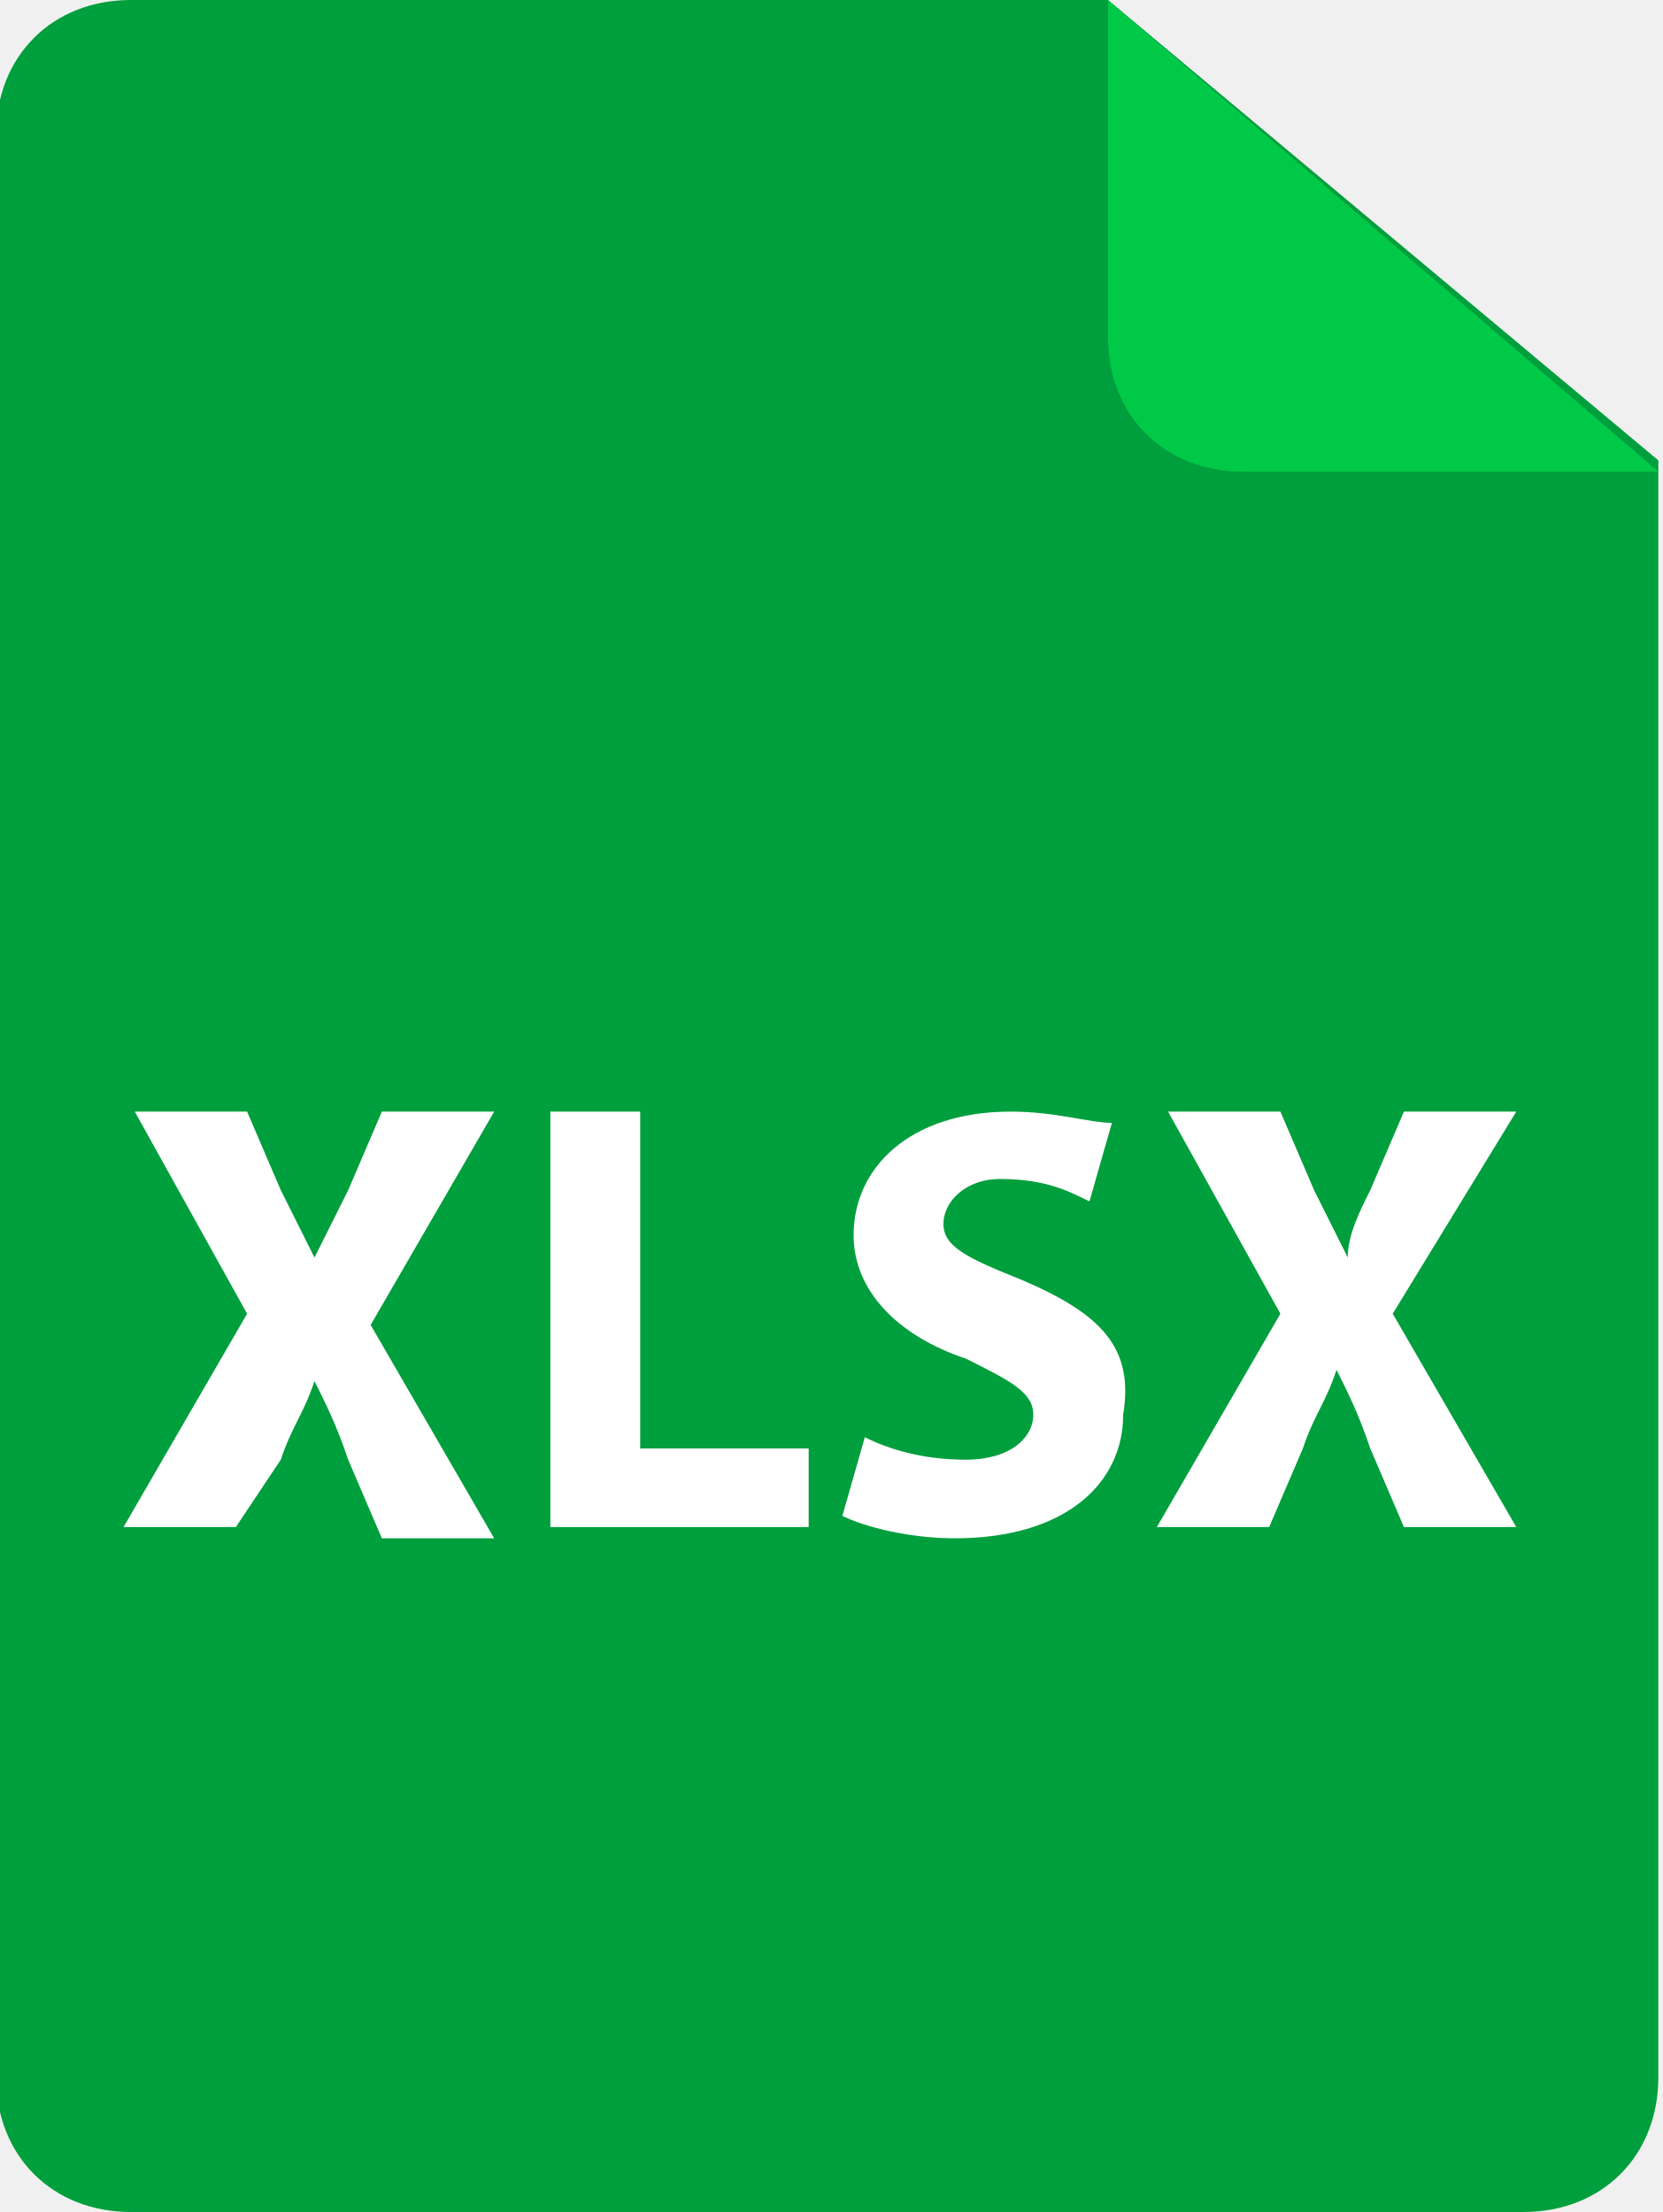
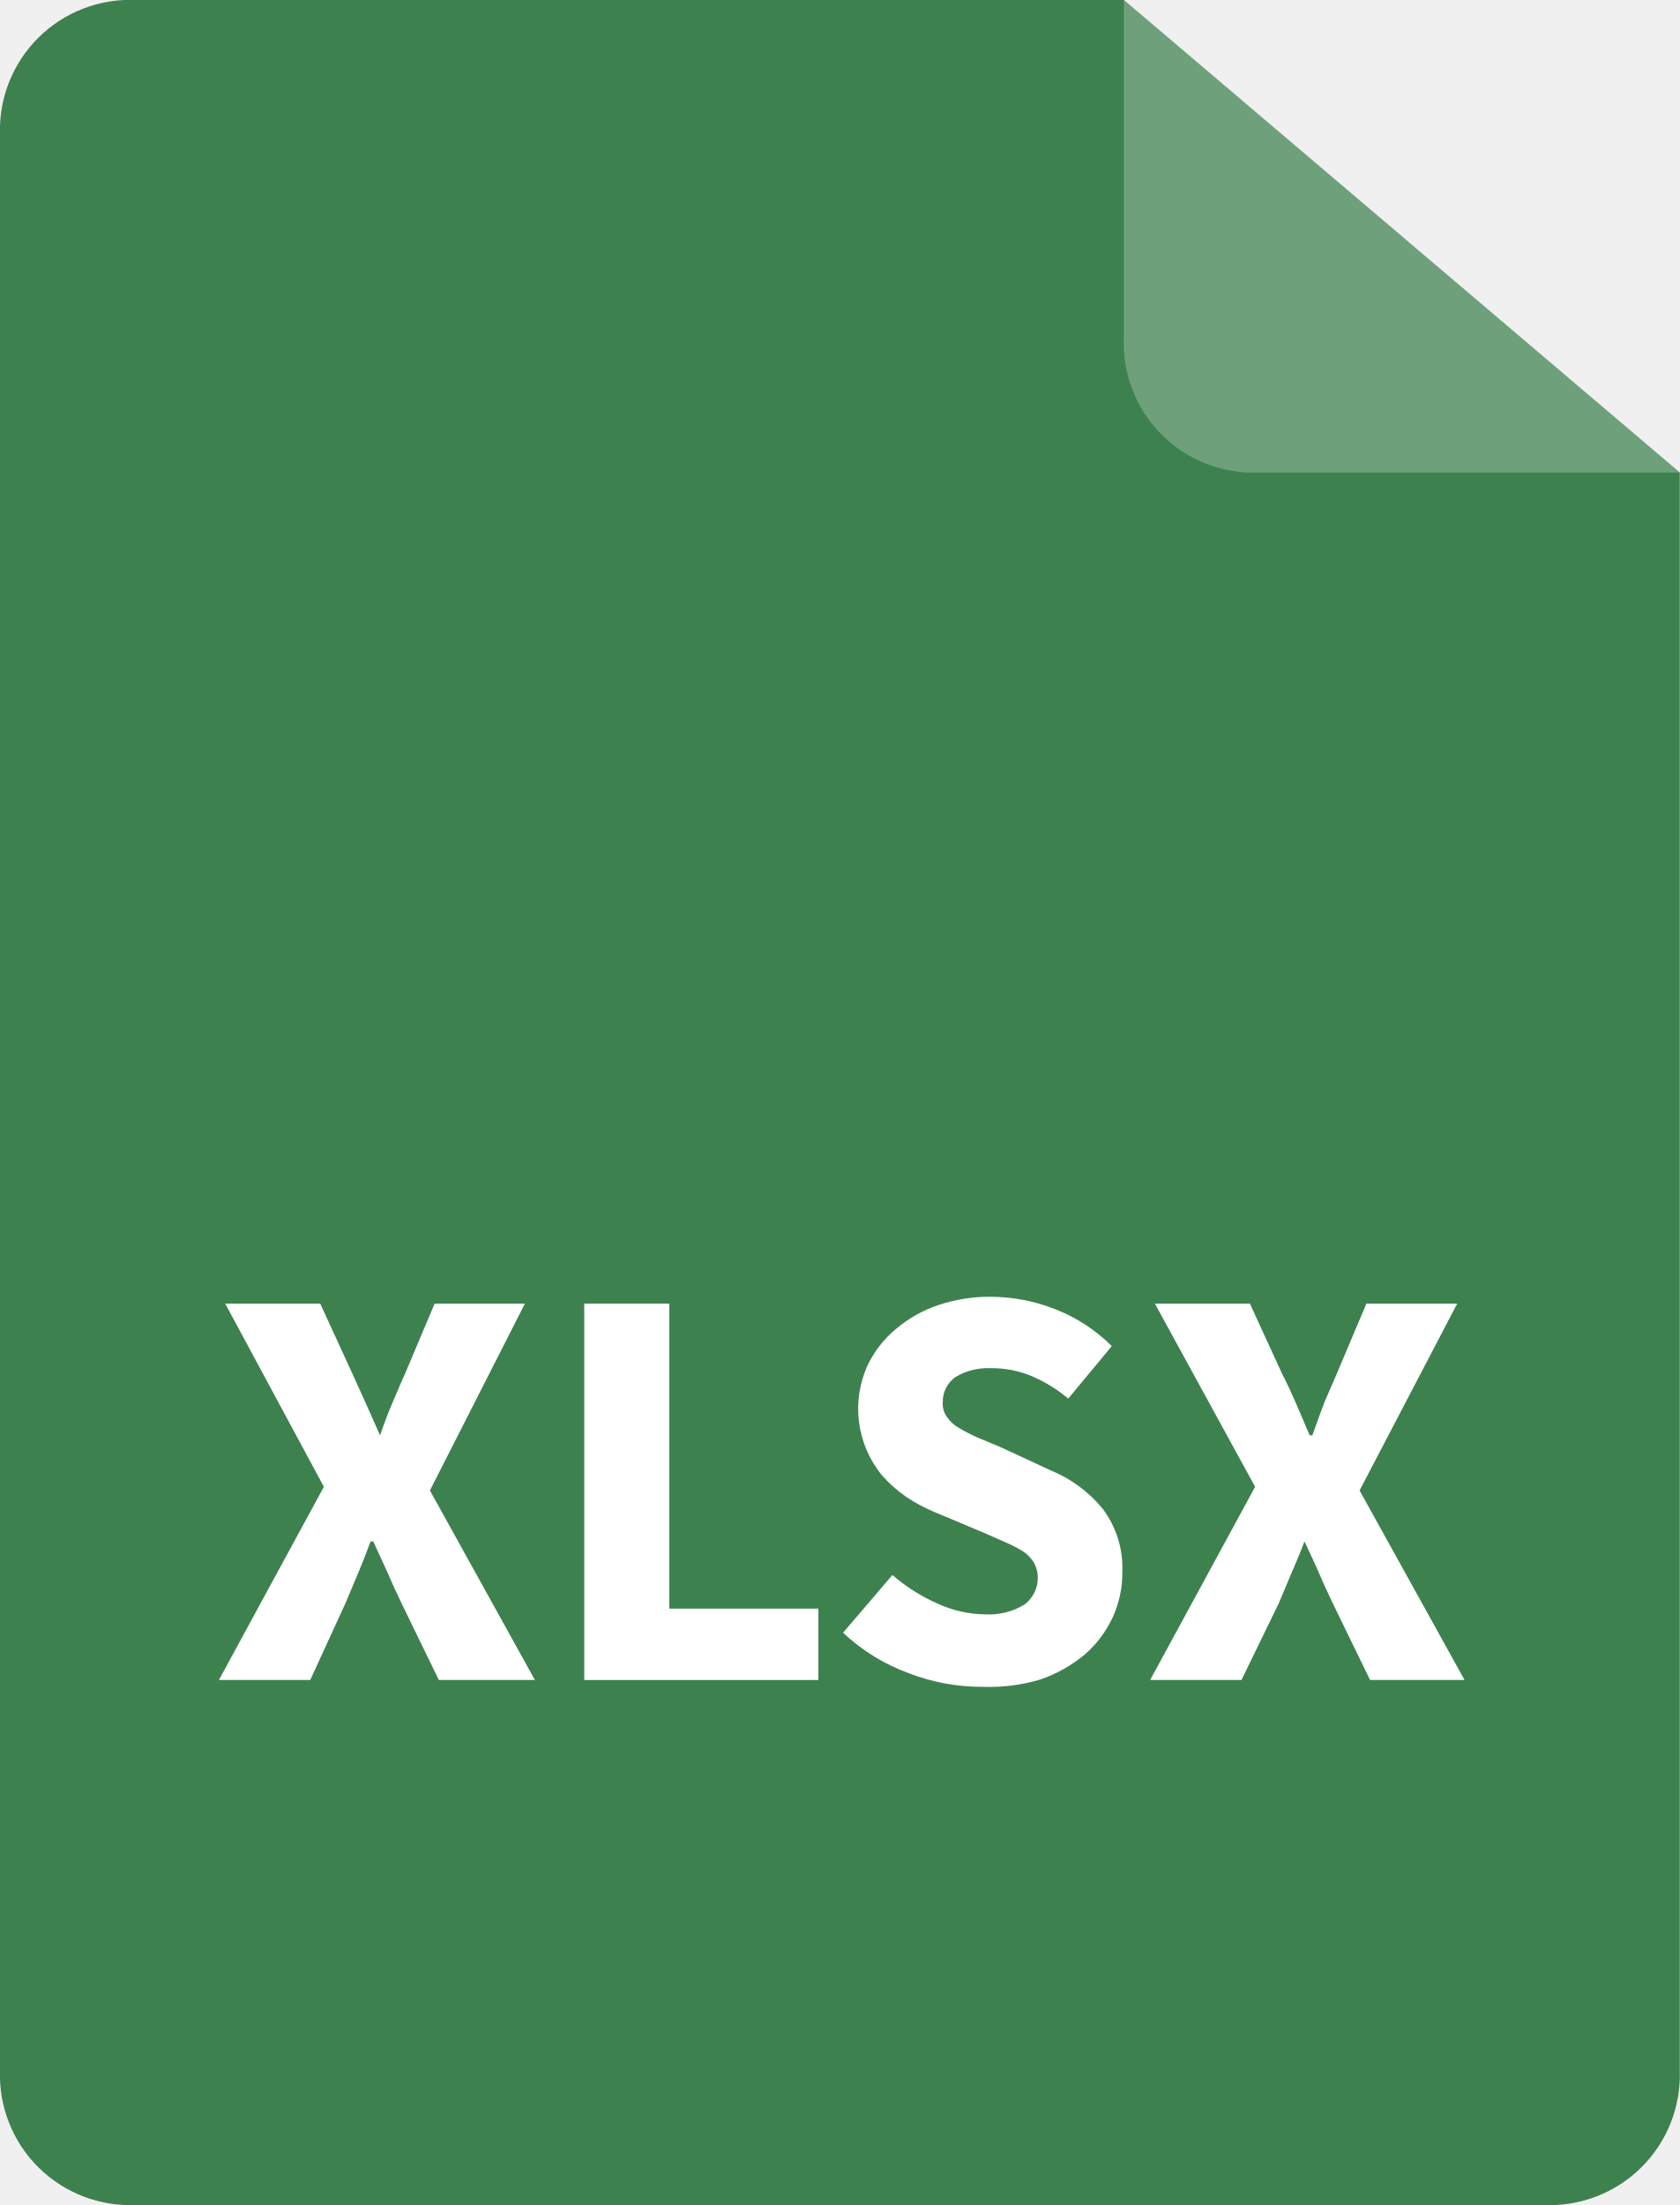
- <svg xmlns="http://www.w3.org/2000/svg" version="1.1" id="Layer_1" x="0px" y="0px" viewBox="0 0 14.8 19.7" style="enable-background:new 0 0 14.8 19.7;" xml:space="preserve">
-   <style type="text/css">
- 	.st0{fill:#009F3D;}
- 	.st1{fill:#00C948;}
- 	.st2{display:none;}
- 	.st3{display:inline;fill:#FFFFFF;}
- 	.st4{fill:#FFFFFF;}
- </style>
-   <g id="doc" transform="translate(-60.235)">
-     <path id="Path_2708" class="st0" d="M60.2,1.2c0-0.7,0.5-1.2,1.2-1.2h8.7L75,4.1v14.4c0,0.7-0.5,1.2-1.2,1.2H61.4   c-0.7,0-1.2-0.5-1.2-1.2c0,0,0,0,0,0V1.2z" />
-     <path id="Path_2709" class="st1" d="M70.1,0v3c0,0.7,0.5,1.2,1.2,1.2H75" />
-     <g id="Group_933" transform="translate(62.394 9.52)" class="st2">
-       <path id="Path_2710" class="st3" d="M1.2,4.4H0V0.1h1.1c1.1,0,2.1,0.4,2.1,2.1C3.2,4,2.2,4.4,1.2,4.4z M1.2,0.8H1v2.8h0.2    c0.6,0,0.9-0.3,0.9-1.4C2.2,1.1,1.8,0.8,1.2,0.8z" />
-       <path id="Path_2711" class="st3" d="M5.2,4.5c-1.1,0-1.7-0.9-1.7-2.2C3.5,0.9,4.1,0,5.2,0s1.7,0.9,1.7,2.2    C6.9,3.6,6.3,4.5,5.2,4.5z M5.2,0.7c-0.5,0-0.7,0.4-0.7,1.5s0.2,1.5,0.7,1.5c0.5,0,0.7-0.5,0.7-1.5S5.7,0.7,5.2,0.7L5.2,0.7z" />
-       <path id="Path_2712" class="st3" d="M10.1,1.1C9.9,0.9,9.6,0.8,9.3,0.8c-0.6,0-1,0.4-1,1.5c0,1,0.4,1.5,1,1.5    c0.3,0,0.7-0.1,0.9-0.4l0.5,0.6c-0.4,0.4-0.9,0.6-1.5,0.6c-1.2,0-2-0.8-2-2.2C7.1,1.1,7.9,0.1,9,0c0.1,0,0.2,0,0.3,0    c0.5,0,1,0.2,1.4,0.5L10.1,1.1z" />
+ <svg xmlns="http://www.w3.org/2000/svg" viewBox="0 0 32 42">
+   <defs>
+     <style>.cls-1{fill:#3d814f;}.cls-2{opacity:0.25;}.cls-3{fill:#fff;}</style>
+   </defs>
+   <g id="Layer_2" data-name="Layer 2">
+     <g id="Layer_1-2" data-name="Layer 1">
+       <g id="doc">
+         <g id="Path_2708" data-name="Path 2708">
+           <path class="cls-1" d="M0,2.56A2.48,2.48,0,0,1,2.59,0H21.41L32,9V39.44A2.48,2.48,0,0,1,29.41,42H2.59A2.48,2.48,0,0,1,0,39.44H0Z" />
+         </g>
+         <g id="Path_2709" data-name="Path 2709" class="cls-2">
+           <path class="cls-3" d="M21.41,0V6.4A2.47,2.47,0,0,0,24,9h8" />
+         </g>
+       </g>
+       <path class="cls-3" d="M4.17,32l2-3.68L4.29,24.83H6.1l.62,1.35.24.53.28.63h0q.12-.35.24-.63c.08-.18.15-.36.23-.53l.57-1.35H10L8.19,28.39l2,3.61H8.36l-.71-1.46c-.09-.19-.18-.38-.26-.57l-.28-.61H7.06c-.08.22-.16.42-.24.61l-.24.57L5.91,32Z" />
+       <path class="cls-3" d="M11.13,32V24.83h1.62v5.81h2.84V32Z" />
+       <path class="cls-3" d="M18.71,32.13a3.85,3.85,0,0,1-1.4-.26,3.68,3.68,0,0,1-1.25-.77L17,30a3.41,3.41,0,0,0,.85.54,2.23,2.23,0,0,0,.92.21,1.29,1.29,0,0,0,.75-.19.63.63,0,0,0,.25-.51.61.61,0,0,0-.07-.28.73.73,0,0,0-.21-.22,2.55,2.55,0,0,0-.33-.17l-.43-.19-.93-.39a3.14,3.14,0,0,1-.54-.29,2.55,2.55,0,0,1-.46-.41A2,2,0,0,1,16.53,26a2.06,2.06,0,0,1,.53-.68,2.48,2.48,0,0,1,.81-.46,3.09,3.09,0,0,1,1-.16,3.37,3.37,0,0,1,1.24.24,3.15,3.15,0,0,1,1.07.7l-.83,1a2.76,2.76,0,0,0-.7-.43,2,2,0,0,0-.78-.15,1.21,1.21,0,0,0-.67.17.57.57,0,0,0-.24.48.42.42,0,0,0,.08.28.67.67,0,0,0,.23.21,2.81,2.81,0,0,0,.35.18l.43.18L20,28a2.53,2.53,0,0,1,1,.73,1.87,1.87,0,0,1,.38,1.22,2,2,0,0,1-.18.85,2.13,2.13,0,0,1-.53.71,2.69,2.69,0,0,1-.85.48A3.43,3.43,0,0,1,18.71,32.13Z" />
+       <path class="cls-3" d="M21.91,32l2-3.68L22,24.83h1.81l.62,1.35c.09.17.17.35.25.53l.27.63H25c.08-.23.16-.44.23-.63l.23-.53.57-1.35h1.73l-1.86,3.56,2,3.61H26.1l-.71-1.46c-.09-.19-.18-.38-.26-.57s-.18-.39-.28-.61h0c-.08.22-.17.42-.25.61l-.24.57L23.65,32Z" />
    </g>
  </g>
-   <g>
-     <path class="st4" d="M9.1,11.4c-0.5-0.2-0.7-0.3-0.7-0.5c0-0.2,0.2-0.4,0.5-0.4c0.4,0,0.6,0.1,0.8,0.2l0.2-0.7   C9.7,10,9.4,9.9,9,9.9c-0.9,0-1.4,0.5-1.4,1.1c0,0.5,0.4,0.9,1,1.1c0.4,0.2,0.6,0.3,0.6,0.5C9.2,12.8,9,13,8.6,13   c-0.4,0-0.7-0.1-0.9-0.2l-0.2,0.7c0.2,0.1,0.6,0.2,1,0.2c1,0,1.5-0.5,1.5-1.1C10.1,12,9.8,11.7,9.1,11.4z" />
-     <polygon class="st4" points="5.7,9.9 4.9,9.9 4.9,13.6 7.2,13.6 7.2,12.9 5.7,12.9  " />
-     <path class="st4" d="M4.4,9.9h-1l-0.3,0.7C3,10.8,2.9,11,2.8,11.2h0c-0.1-0.2-0.2-0.4-0.3-0.6L2.2,9.9h-1l1,1.8l-1.1,1.9h1L2.5,13   c0.1-0.3,0.2-0.4,0.3-0.7h0C2.9,12.5,3,12.7,3.1,13l0.3,0.7v0h1l-1.1-1.9L4.4,9.9z" />
-     <path class="st4" d="M13.5,9.9h-1l-0.3,0.7C12.1,10.8,12,11,12,11.2h0c-0.1-0.2-0.2-0.4-0.3-0.6l-0.3-0.7h-1l1,1.8l-1.1,1.9h1   l0.3-0.7c0.1-0.3,0.2-0.4,0.3-0.7h0c0.1,0.2,0.2,0.4,0.3,0.7l0.3,0.7v0h1l-1.1-1.9L13.5,9.9z" />
-   </g>
</svg>
